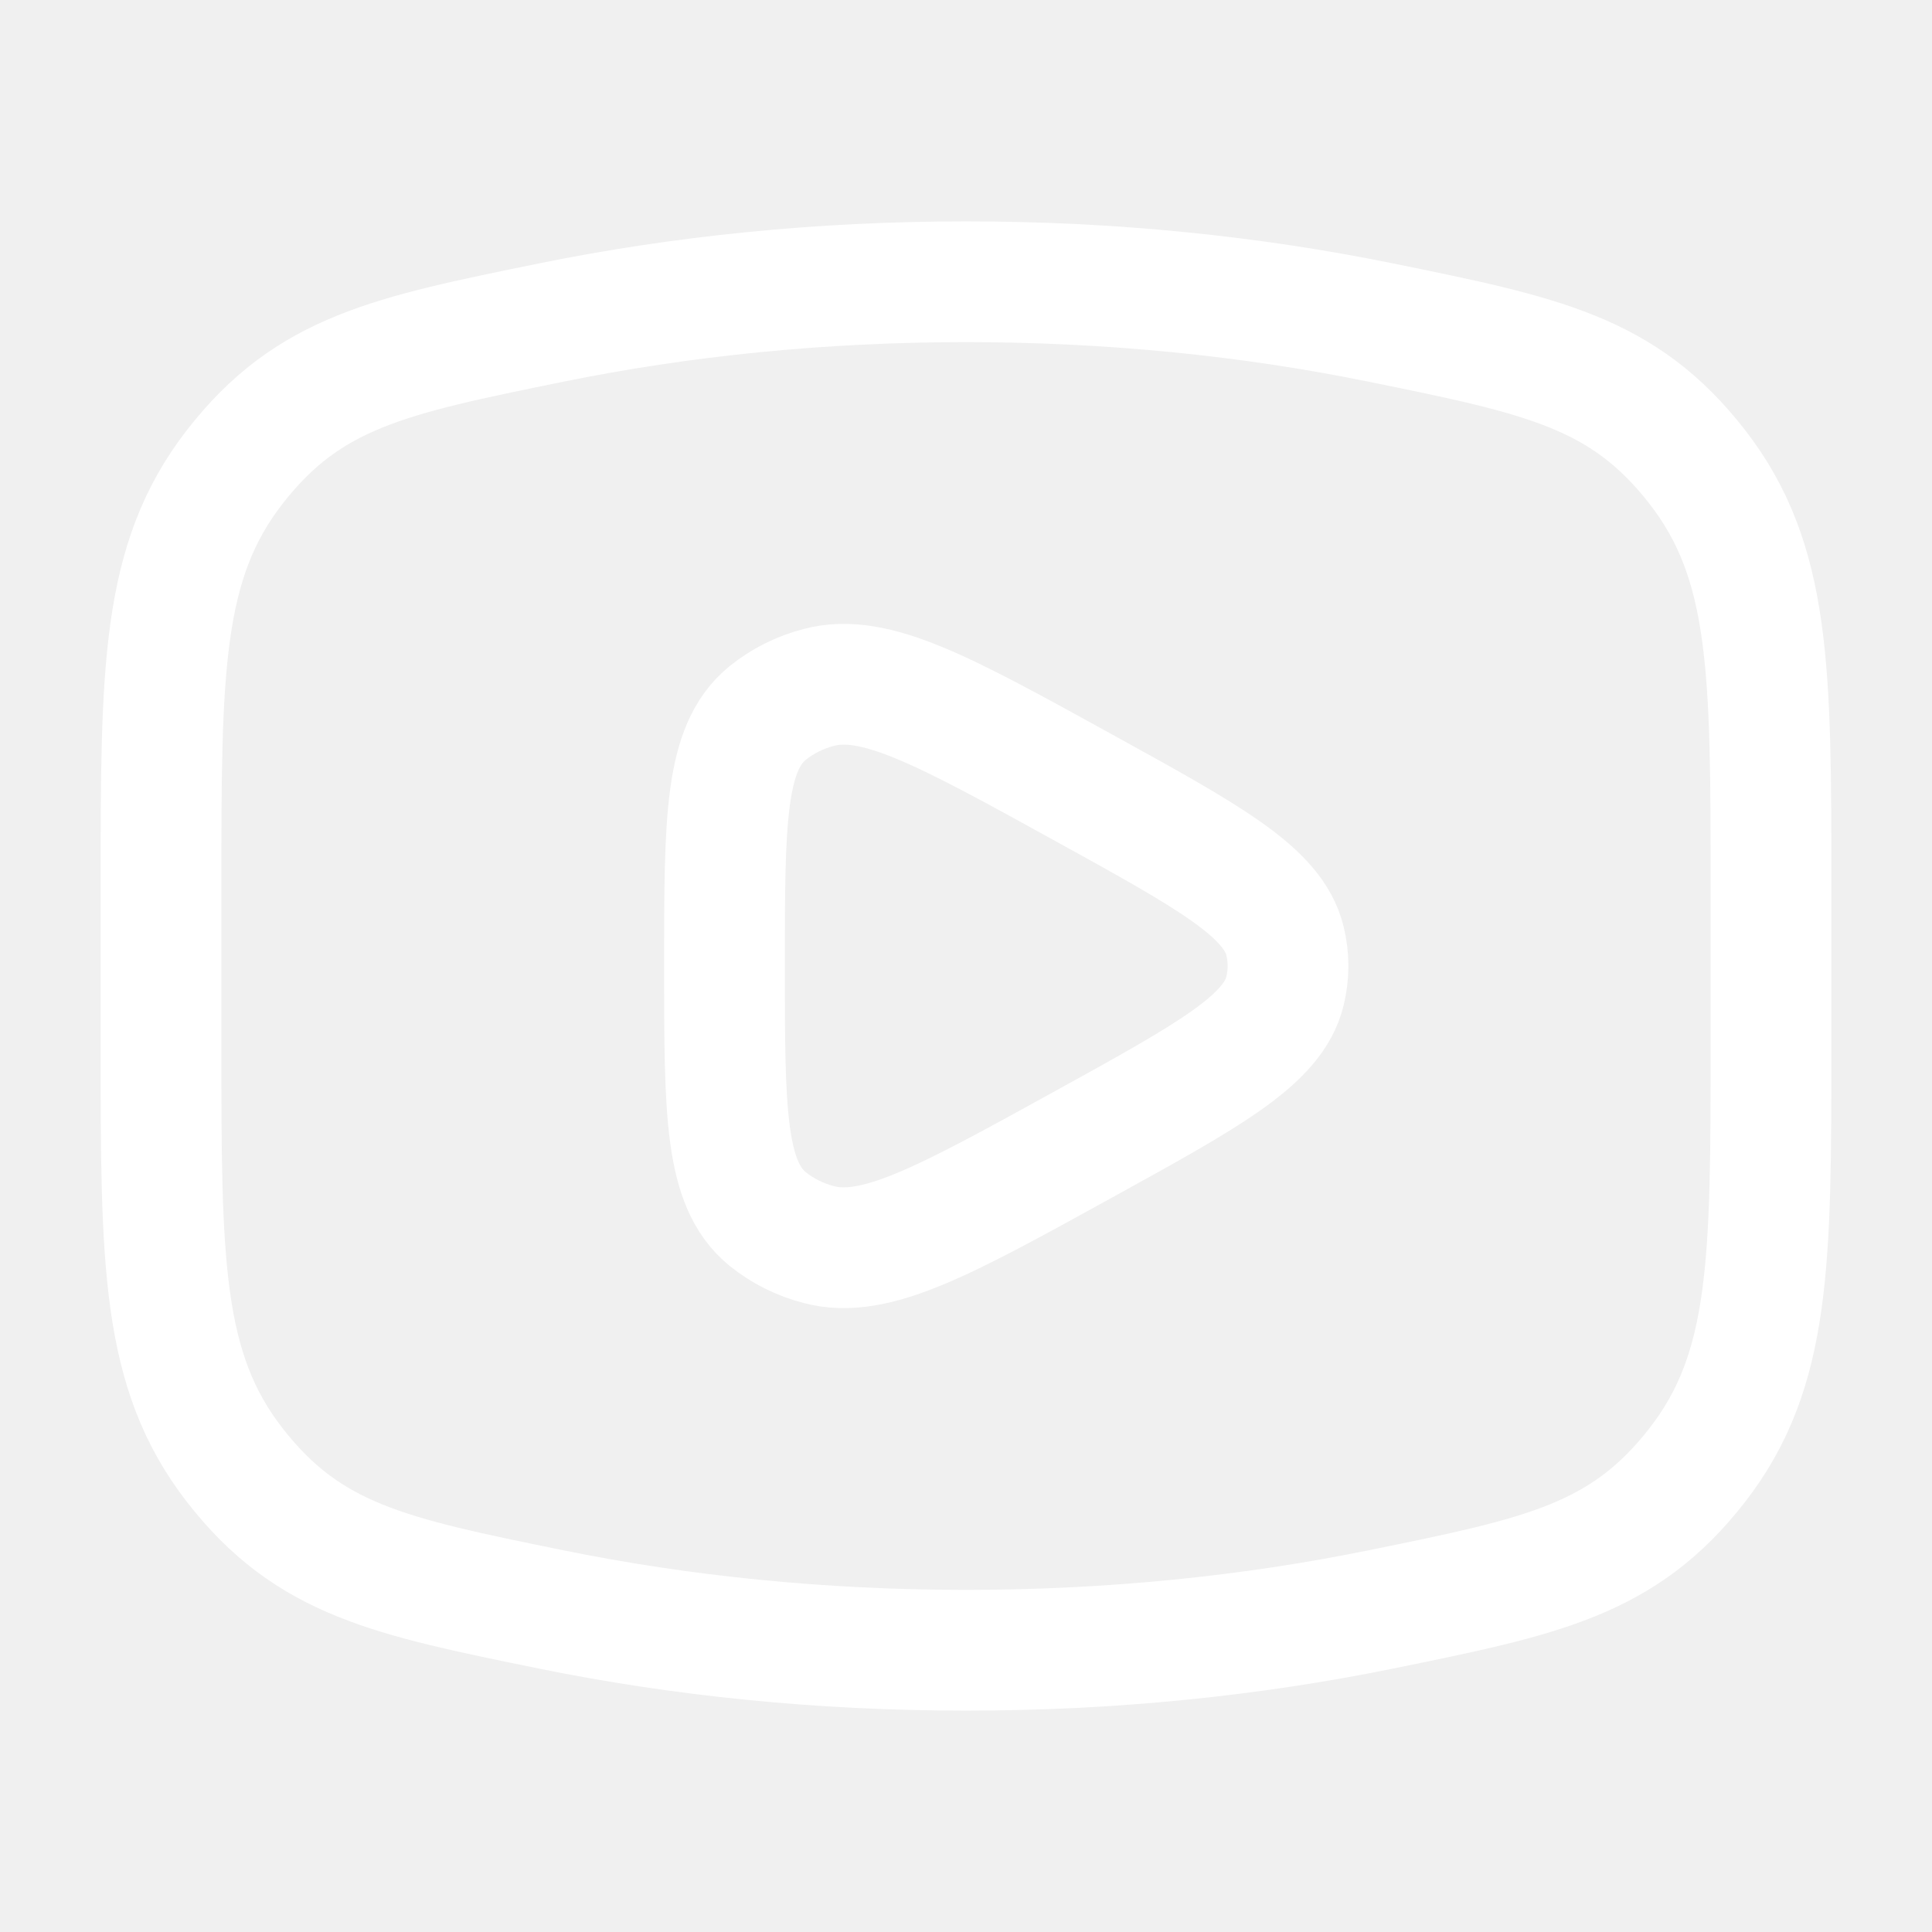
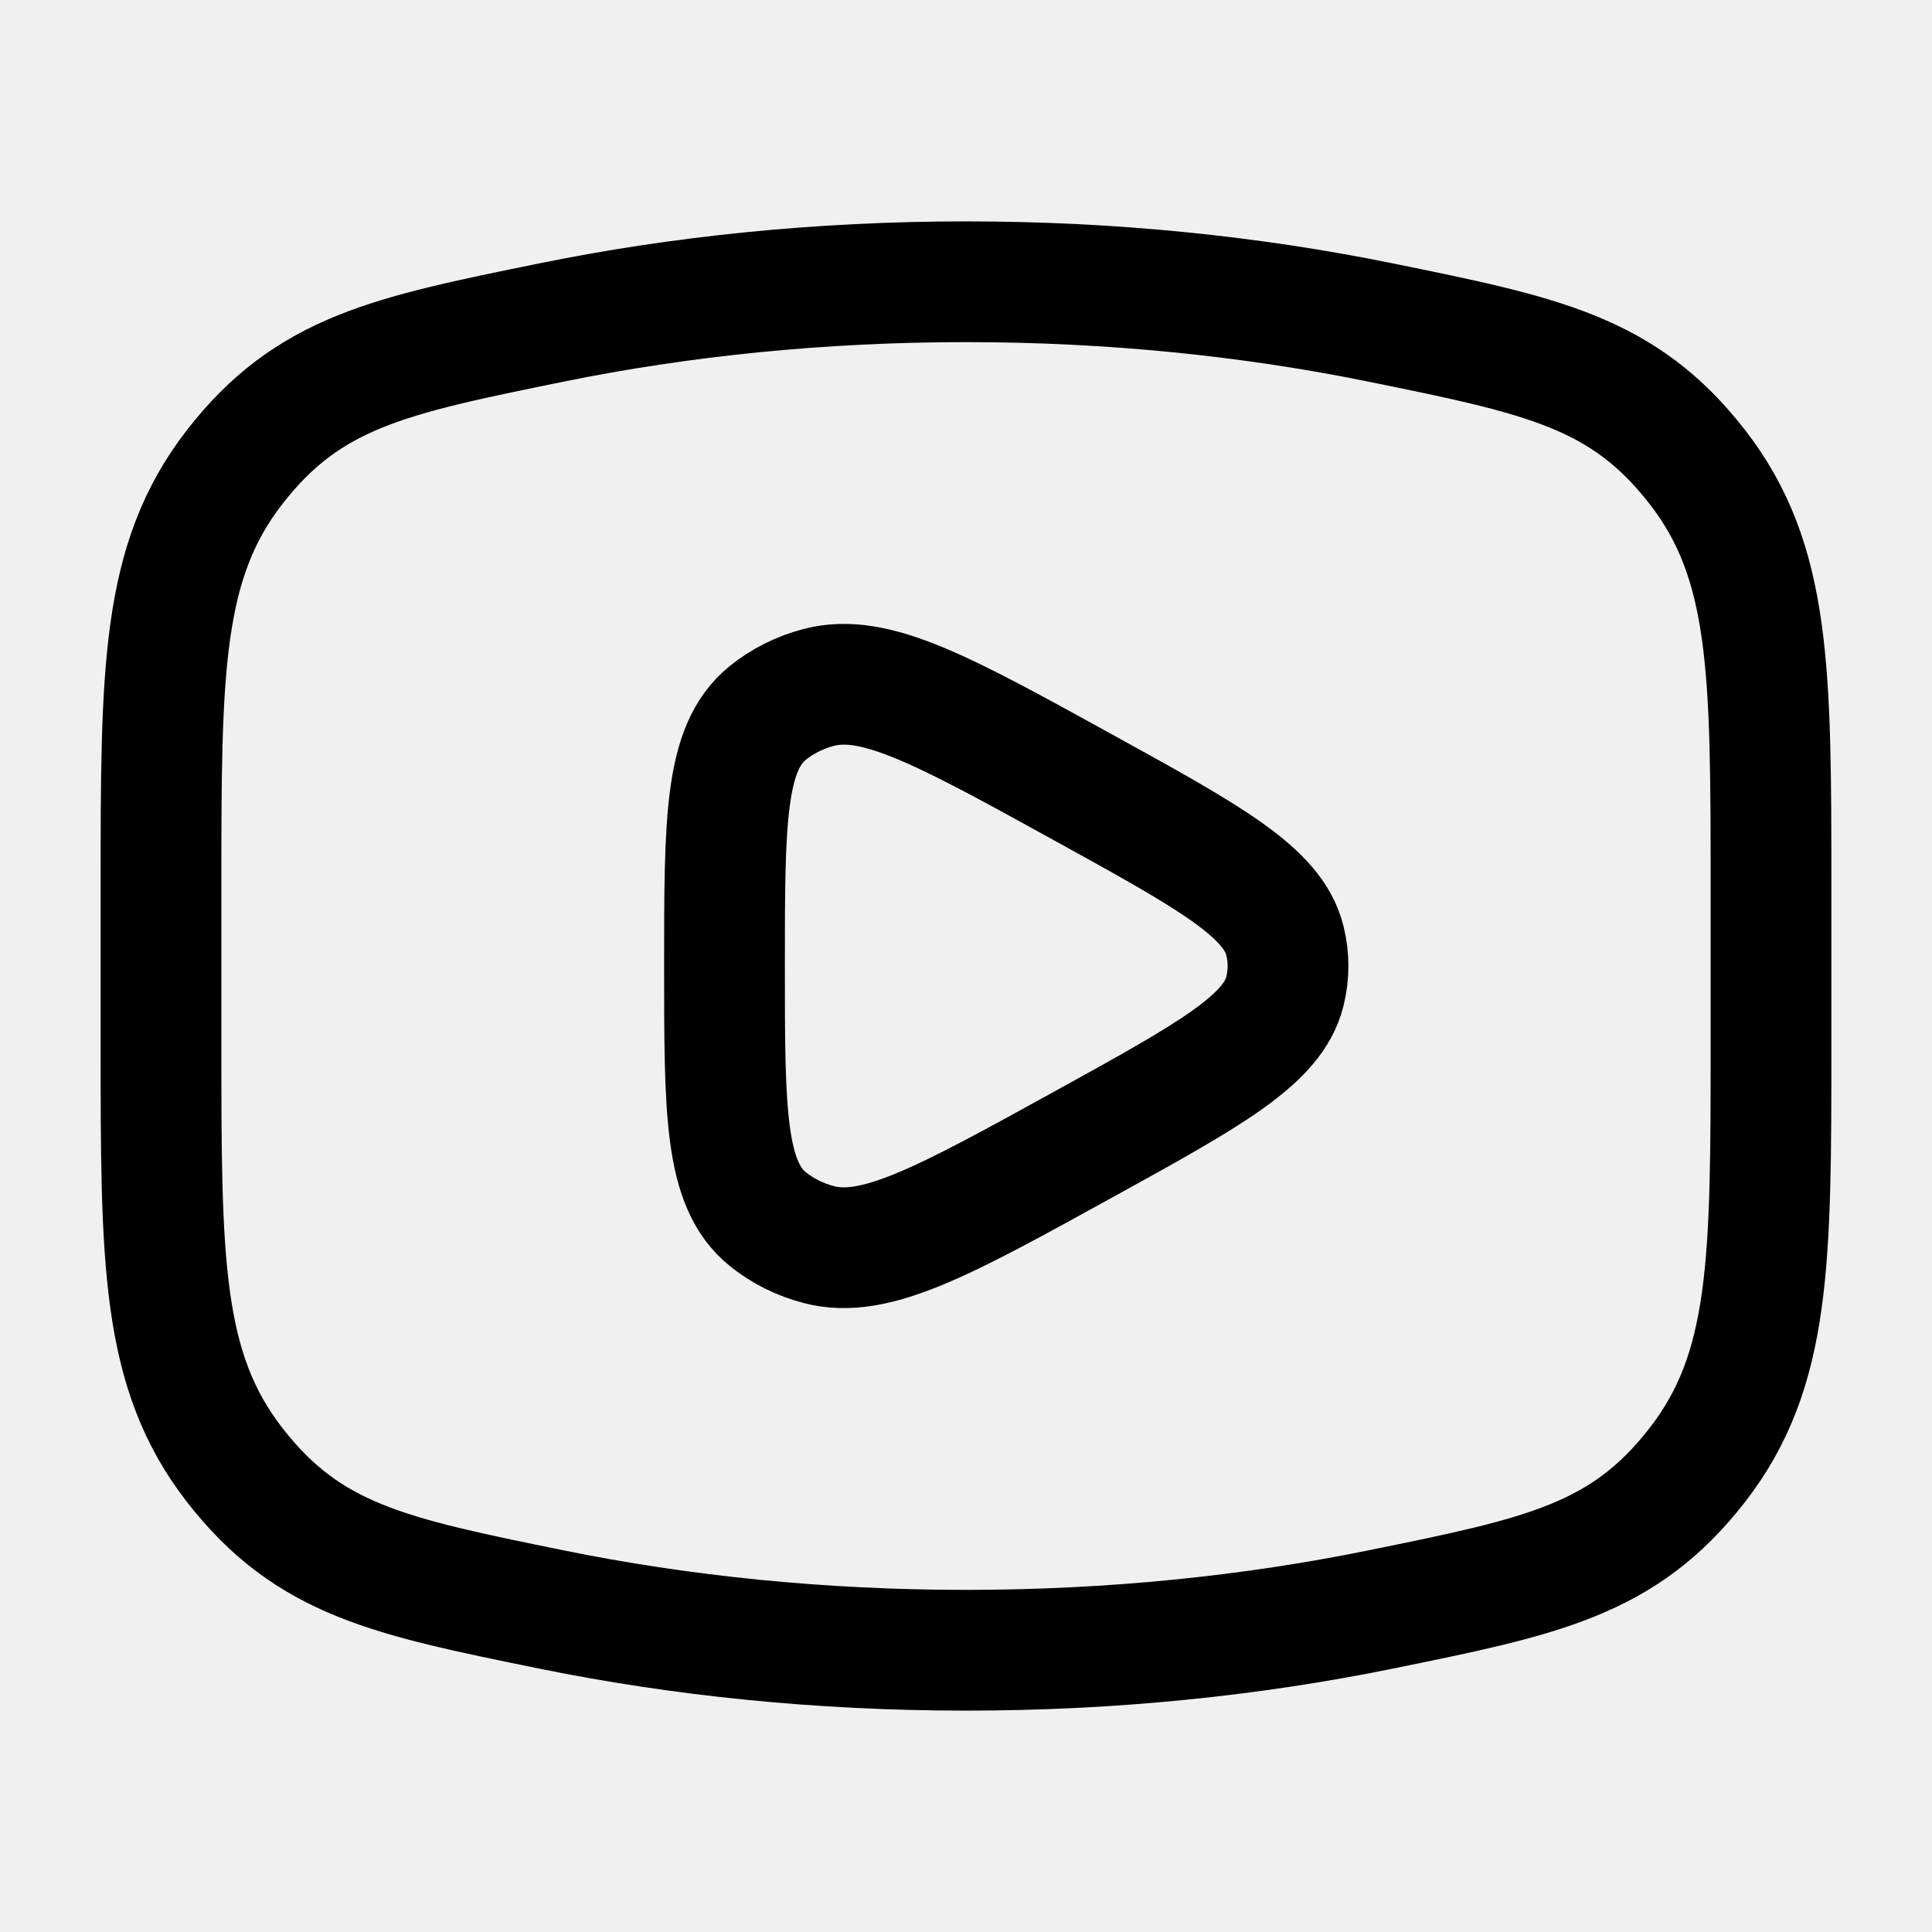
<svg xmlns="http://www.w3.org/2000/svg" width="24" height="24" viewBox="0 0 24 24" fill="none">
-   <path d="M12 20.5C13.81 20.5 15.545 20.321 17.153 19.993C19.162 19.584 20.167 19.379 21.083 18.201C22 17.022 22 15.669 22 12.963V11.037C22 8.331 22 6.978 21.083 5.799C20.167 4.621 19.162 4.416 17.153 4.007C15.545 3.679 13.81 3.5 12 3.5C10.19 3.5 8.455 3.679 6.847 4.007C4.838 4.416 3.833 4.621 2.917 5.799C2 6.978 2 8.331 2 11.037V12.963C2 15.669 2 17.022 2.917 18.201C3.833 19.379 4.838 19.584 6.847 19.993C8.455 20.321 10.19 20.5 12 20.5Z" stroke="white" stroke-width="1.5" />
-   <path d="M15.962 12.313C15.814 12.919 15.024 13.354 13.445 14.224C11.727 15.171 10.868 15.644 10.173 15.461C9.937 15.4 9.72 15.291 9.538 15.144C9 14.709 9 13.806 9 12C9 10.194 9 9.291 9.538 8.856C9.72 8.709 9.937 8.6 10.173 8.539C10.868 8.356 11.727 8.829 13.445 9.776C15.024 10.646 15.814 11.081 15.962 11.687C16.013 11.893 16.013 12.107 15.962 12.313Z" stroke="white" stroke-width="1.5" stroke-linejoin="round" />
+   <path d="M12 20.5C13.81 20.5 15.545 20.321 17.153 19.993C19.162 19.584 20.167 19.379 21.083 18.201C22 17.022 22 15.669 22 12.963V11.037C22 8.331 22 6.978 21.083 5.799C20.167 4.621 19.162 4.416 17.153 4.007C15.545 3.679 13.81 3.5 12 3.5C10.19 3.5 8.455 3.679 6.847 4.007C4.838 4.416 3.833 4.621 2.917 5.799C2 6.978 2 8.331 2 11.037V12.963C2 15.669 2 17.022 2.917 18.201C3.833 19.379 4.838 19.584 6.847 19.993C8.455 20.321 10.19 20.5 12 20.5Z" stroke="currentColor" stroke-width="1.5" />
+   <path d="M15.962 12.313C15.814 12.919 15.024 13.354 13.445 14.224C11.727 15.171 10.868 15.644 10.173 15.461C9.937 15.4 9.72 15.291 9.538 15.144C9 14.709 9 13.806 9 12C9 10.194 9 9.291 9.538 8.856C9.72 8.709 9.937 8.6 10.173 8.539C10.868 8.356 11.727 8.829 13.445 9.776C15.024 10.646 15.814 11.081 15.962 11.687C16.013 11.893 16.013 12.107 15.962 12.313Z" stroke="currentColor" stroke-width="1.5" stroke-linejoin="round" />
</svg>
